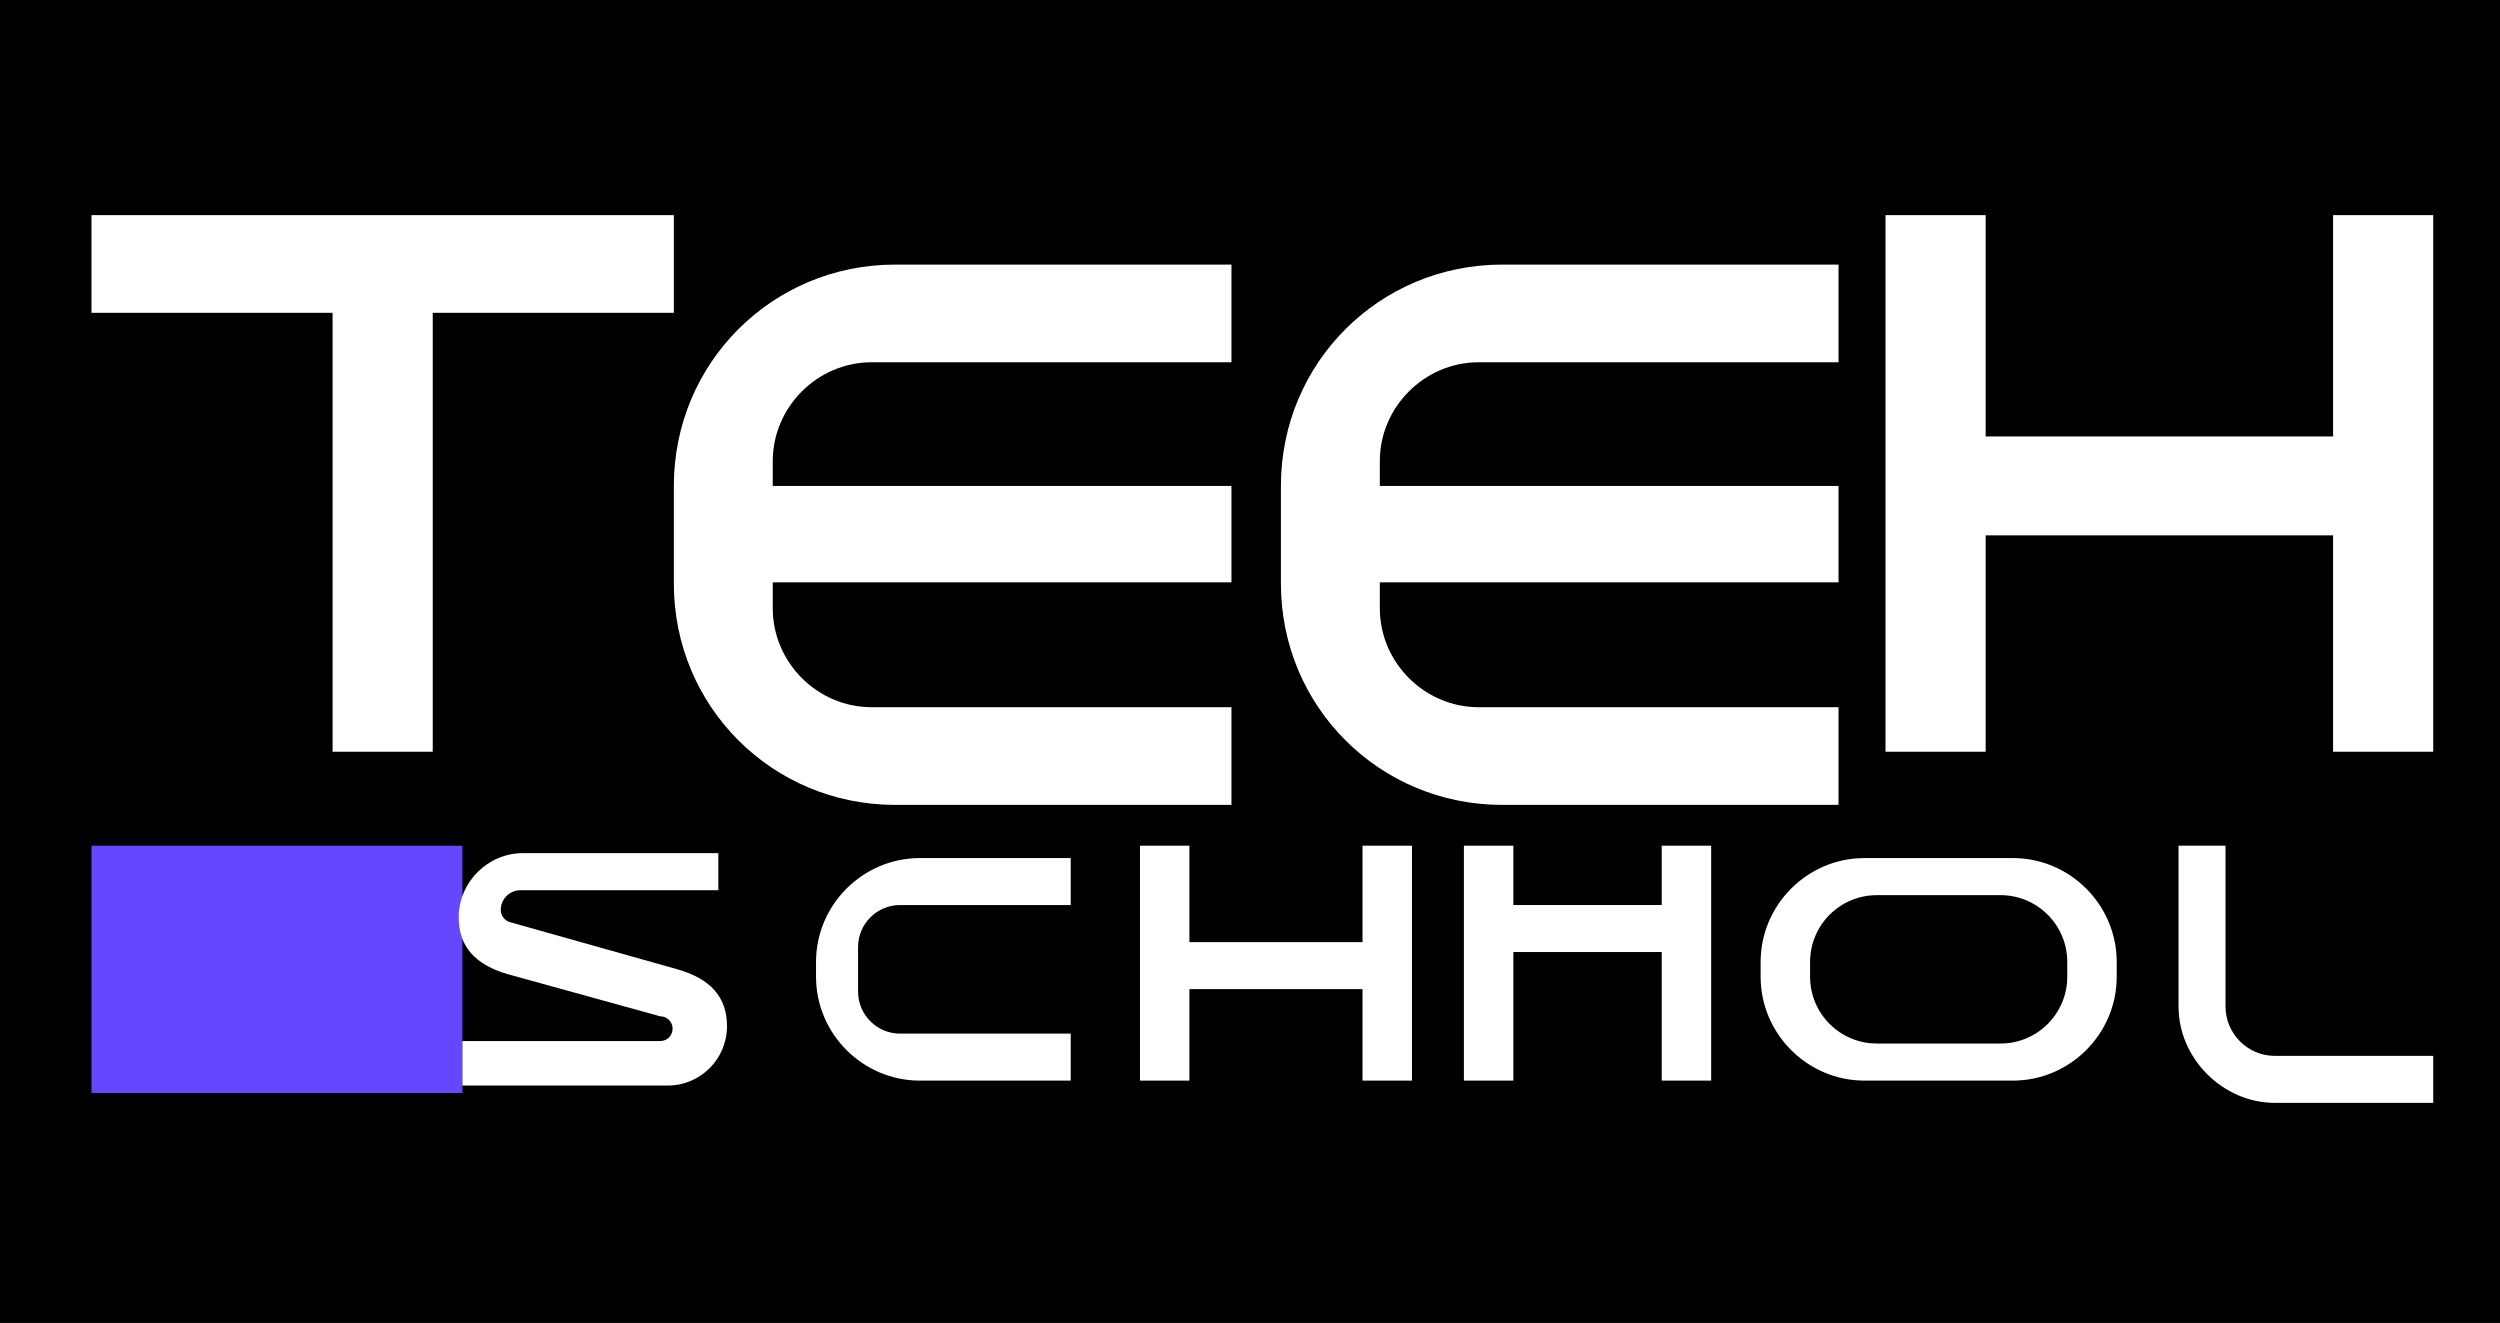
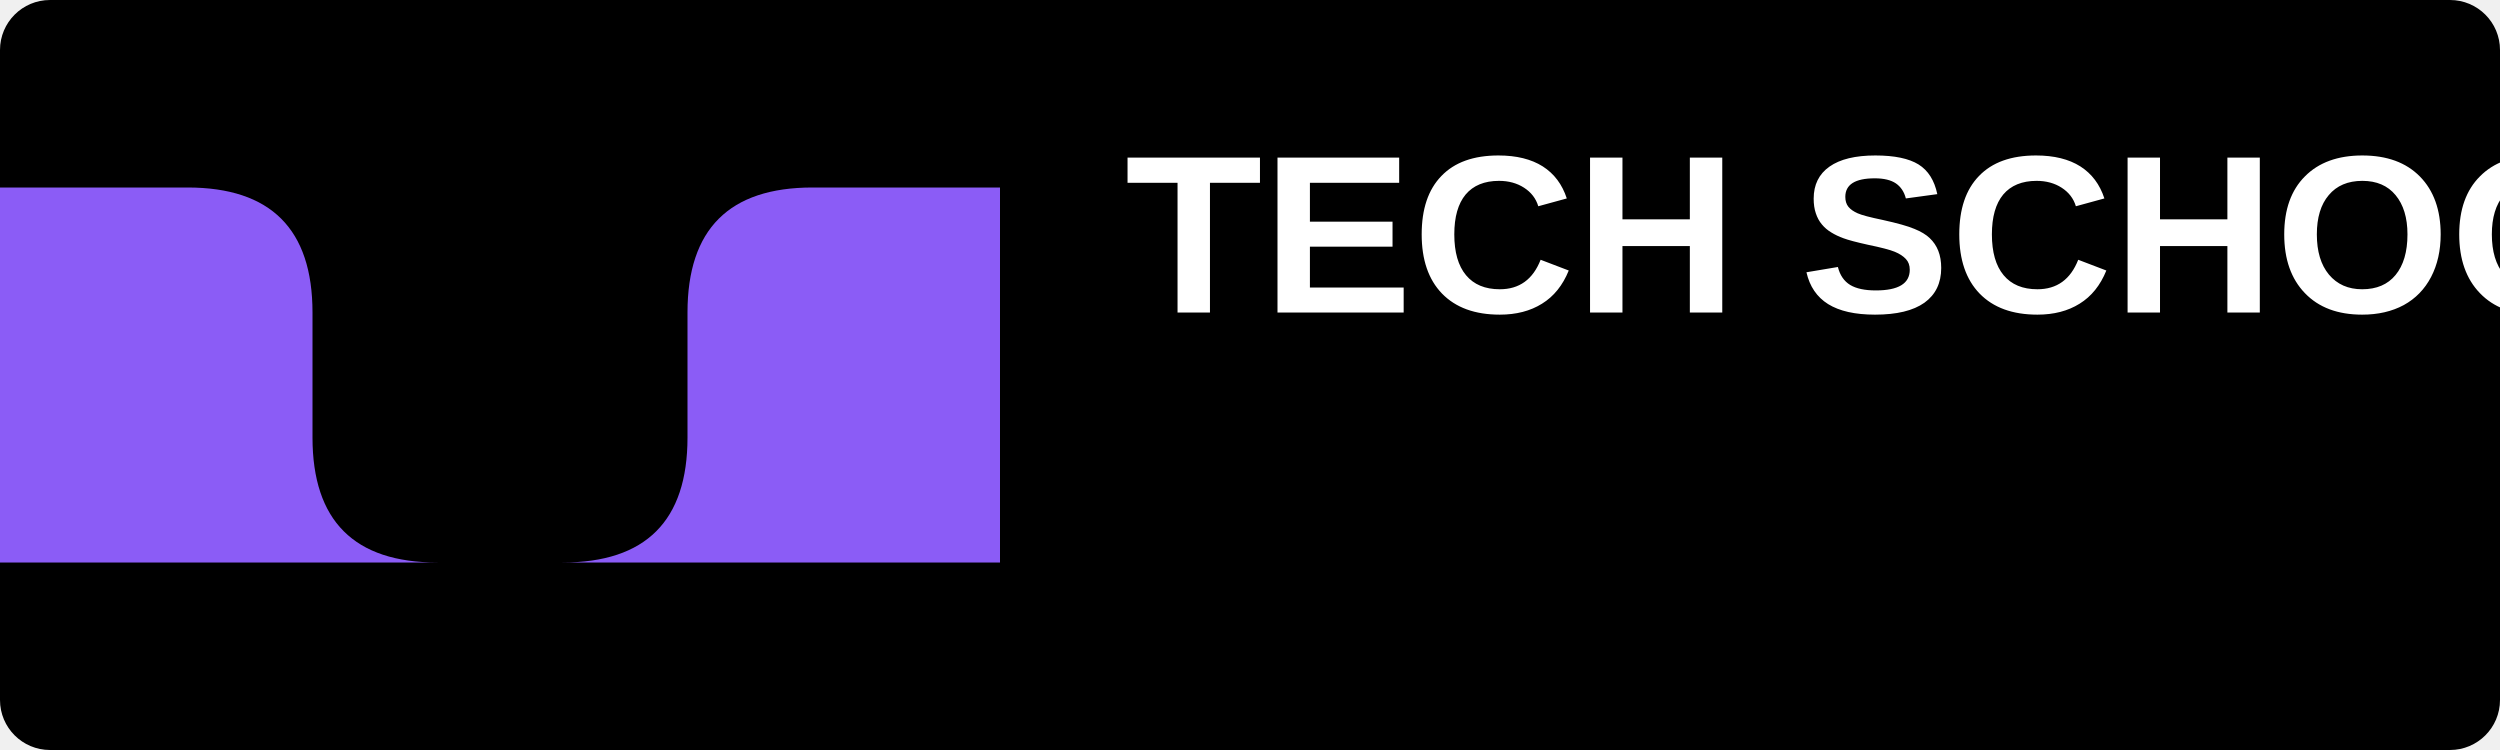
- <svg xmlns="http://www.w3.org/2000/svg" width="1011" height="535" viewBox="0 0 1011 535" fill="none">
-   <rect width="1011" height="535" fill="black" />
-   <g>
-     <path d="M37 87H272.5V126.5H175V304H134.5V126.5H37V87Z" fill="white" />
-     <path d="M272.5 196.5C272.5 146.786 312.286 107 362 107H498V146.5H352.5C330.57 146.5 312.5 164.57 312.5 186.5V196.5H498V235.5H312.5V246C312.5 267.93 330.57 286 352.5 286H498V325.5H362C312.286 325.5 272.5 285.714 272.5 236V196.5Z" fill="white" />
-     <path d="M518 196.5C518 146.786 557.786 107 607.5 107H743.5V146.5H598C576.07 146.5 558 164.57 558 186.5V196.5H743.5V235.5H558V246C558 267.93 576.07 286 598 286H743.5V325.5H607.5C557.786 325.5 518 285.714 518 236V196.5Z" fill="white" />
-     <path d="M762.5 87H803V176.5H943.5V87H984V304H943.5V216.5H803V304H762.5V87Z" fill="white" />
-     <rect x="37" y="342" width="150" height="100" fill="#6547FF" />
-     <path d="M187 342H290.5V360H210.5C206.082 360 202.5 363.582 202.5 368C202.5 370.28 204.039 372.357 206.5 373L274 392C287.31 395.81 294 403.2 294 415C294 428.255 283.255 439 270 439H187V421H267C269.761 421 272 418.761 272 416C272 413.239 269.761 411 267 411L205.5 394C192.19 390.19 185.5 382.8 185.5 371C185.5 356.745 197.245 345 211.5 345H290.5V342H187Z" fill="white" />
-     <path d="M330 389C330 365.909 348.909 347 372 347H433V366H364C354.611 366 347 373.611 347 383V401C347 410.389 354.611 418 364 418H433V437H372C348.909 437 330 418.091 330 395V389Z" fill="white" />
-     <path d="M461 342H481V381H551V342H571V437H551V400H481V437H461V342Z" fill="white" />
-     <path d="M592 342H612V366H672V342H692V437H672V385H612V437H592V342Z" fill="white" />
-     <path d="M712 389C712 365.909 730.909 347 754 347H814C837.091 347 856 365.909 856 389V395C856 418.091 837.091 437 814 437H754C730.909 437 712 418.091 712 395V389ZM732 389V395C732 409.912 744.088 422 759 422H809C823.912 422 836 409.912 836 395V389C836 374.088 823.912 362 809 362H759C744.088 362 732 374.088 732 389Z" fill="white" />
-     <path d="M880 342H900V407C900 418.046 908.954 427 920 427H984V446H920C898.909 446 881 428.091 881 407V342H880Z" fill="white" />
-   </g>
+ <svg xmlns="http://www.w3.org/2000/svg" width="200" height="60" viewBox="0 0 200 60">
+   <rect x="0" y="0" width="200" height="60" fill="black" rx="4" />
+   <path d="M0 45             L0 15             L15 15             Q25 15 25 25             L25 35             Q25 45 35 45             L45 45             Q55 45 55 35             L55 25             Q55 15 65 15             L80 15             L80 45             Z" fill="#8B5CF6" stroke="none" />
+   <text x="90" y="25" font-family="Arial, sans-serif" font-size="18" font-weight="bold" fill="white" text-anchor="start">
+     TECH SCHOOL
+   </text>
</svg>
